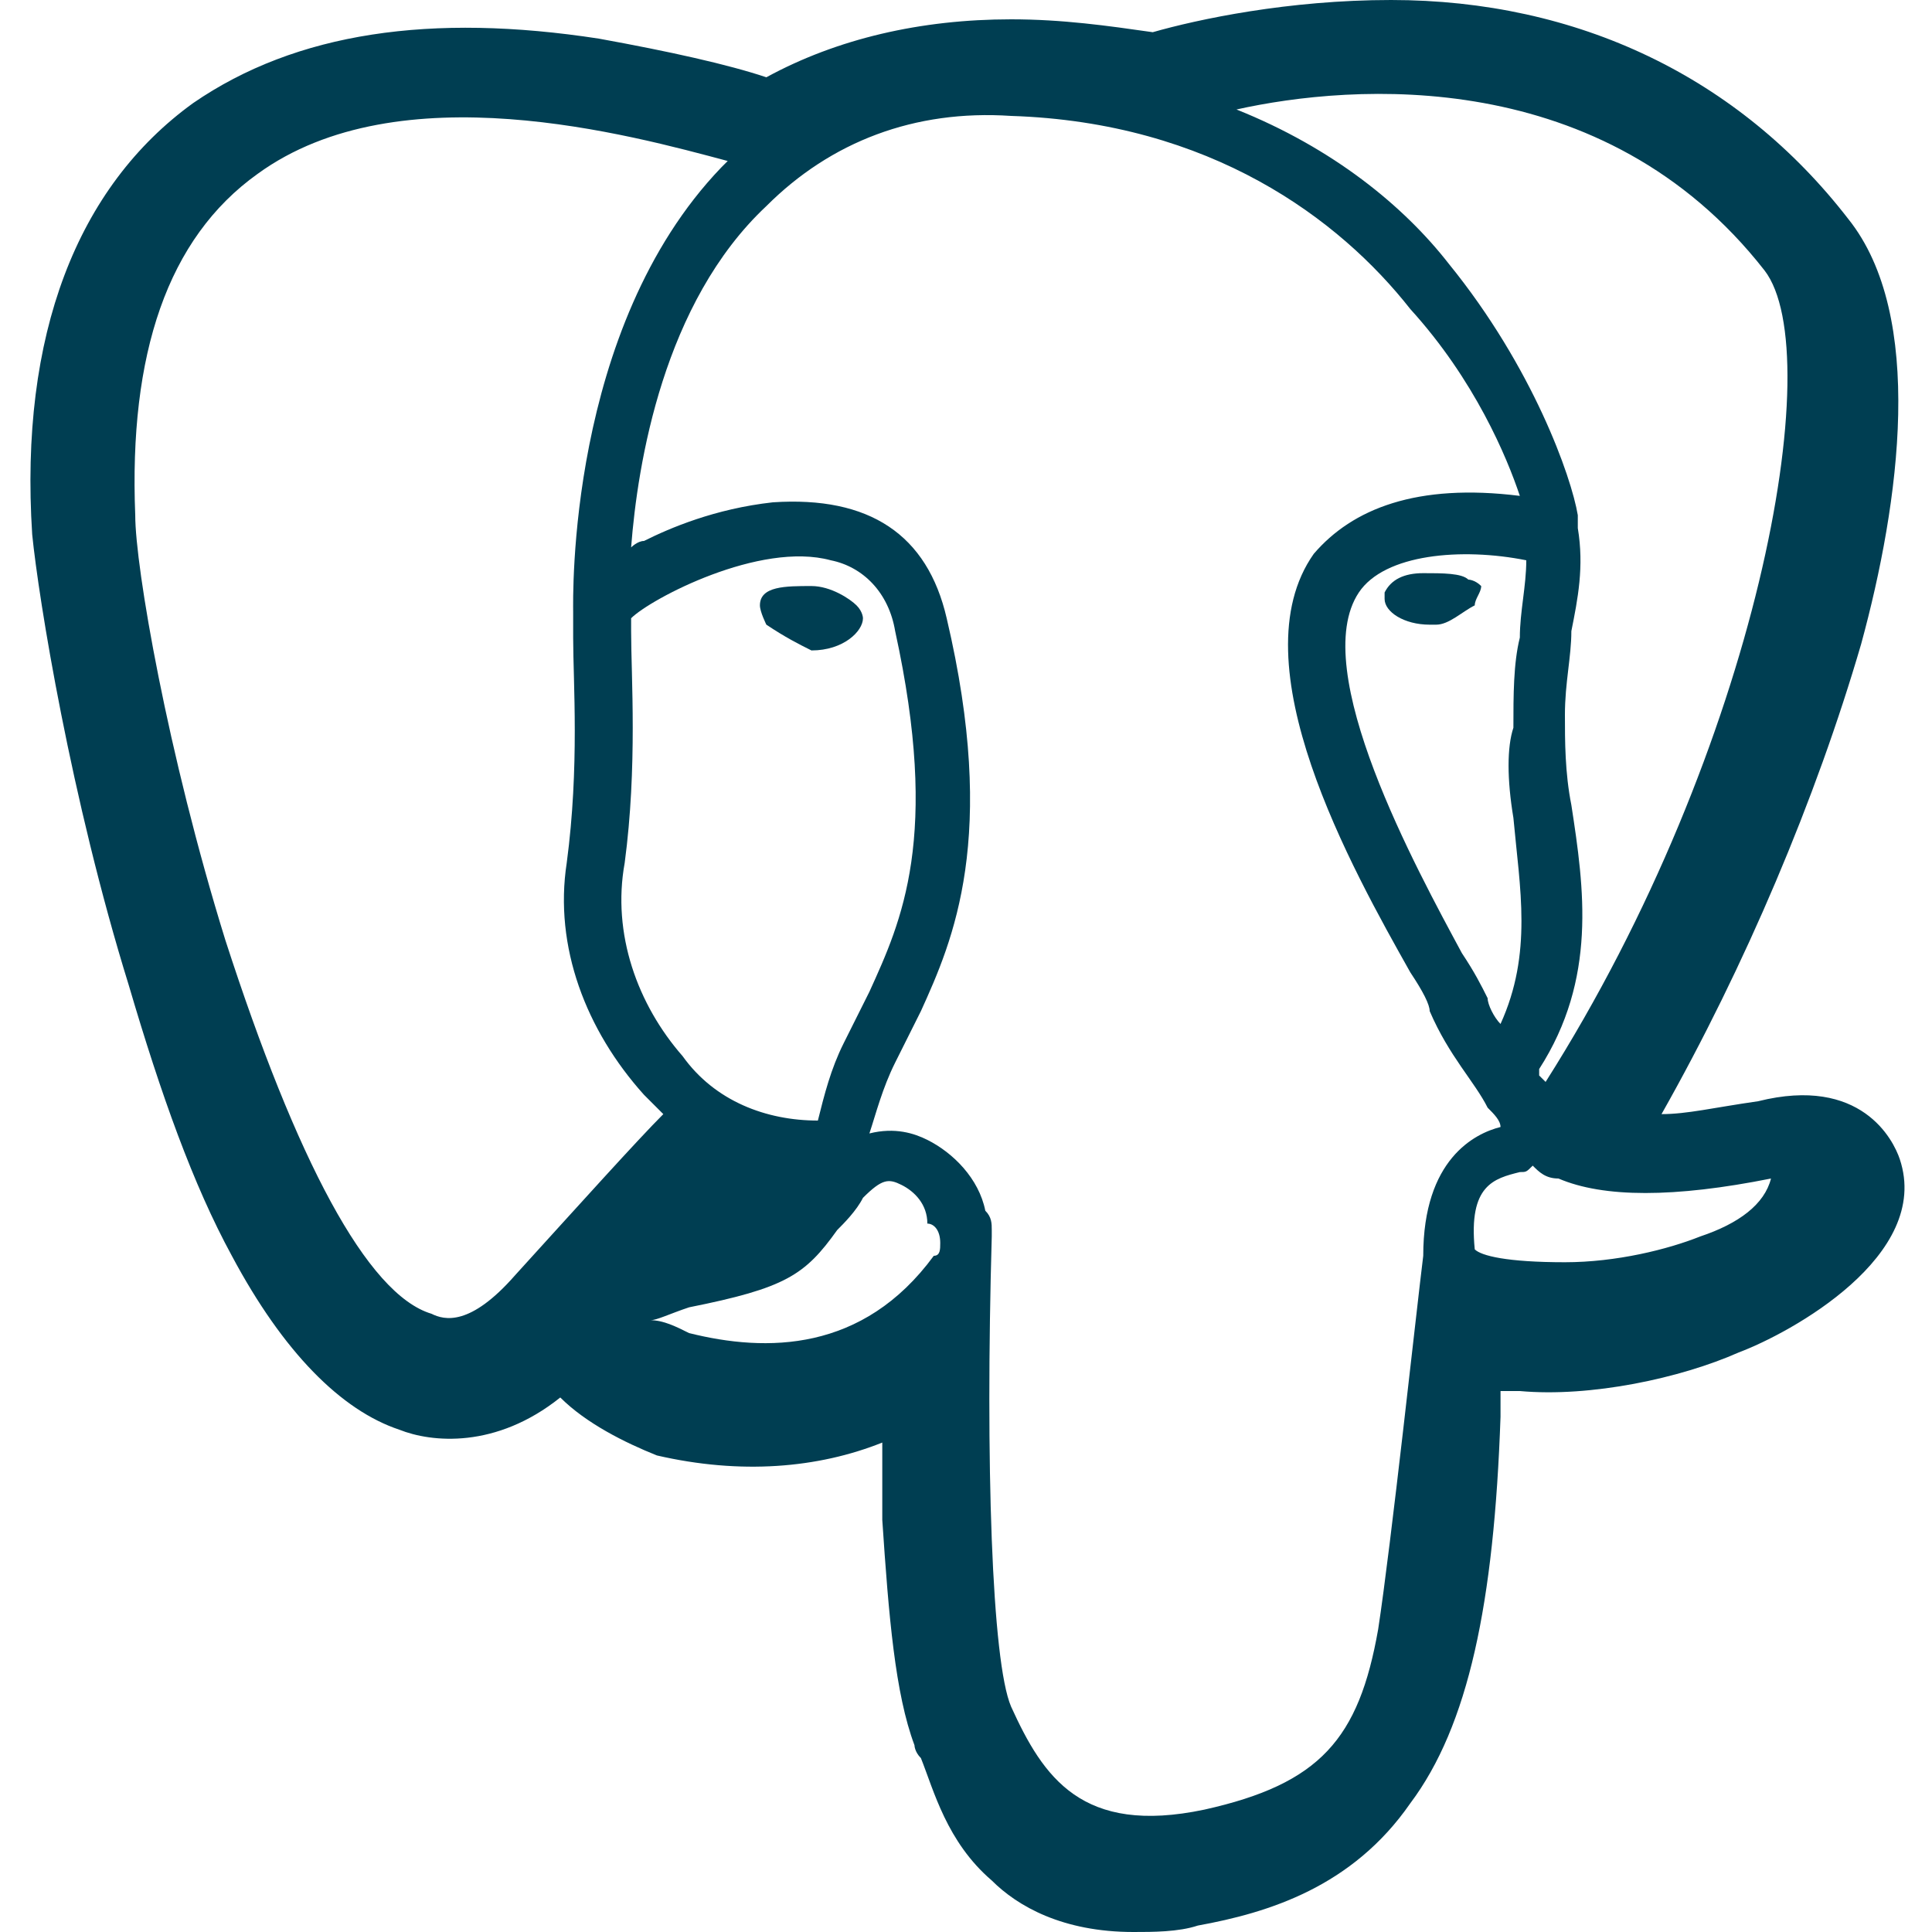
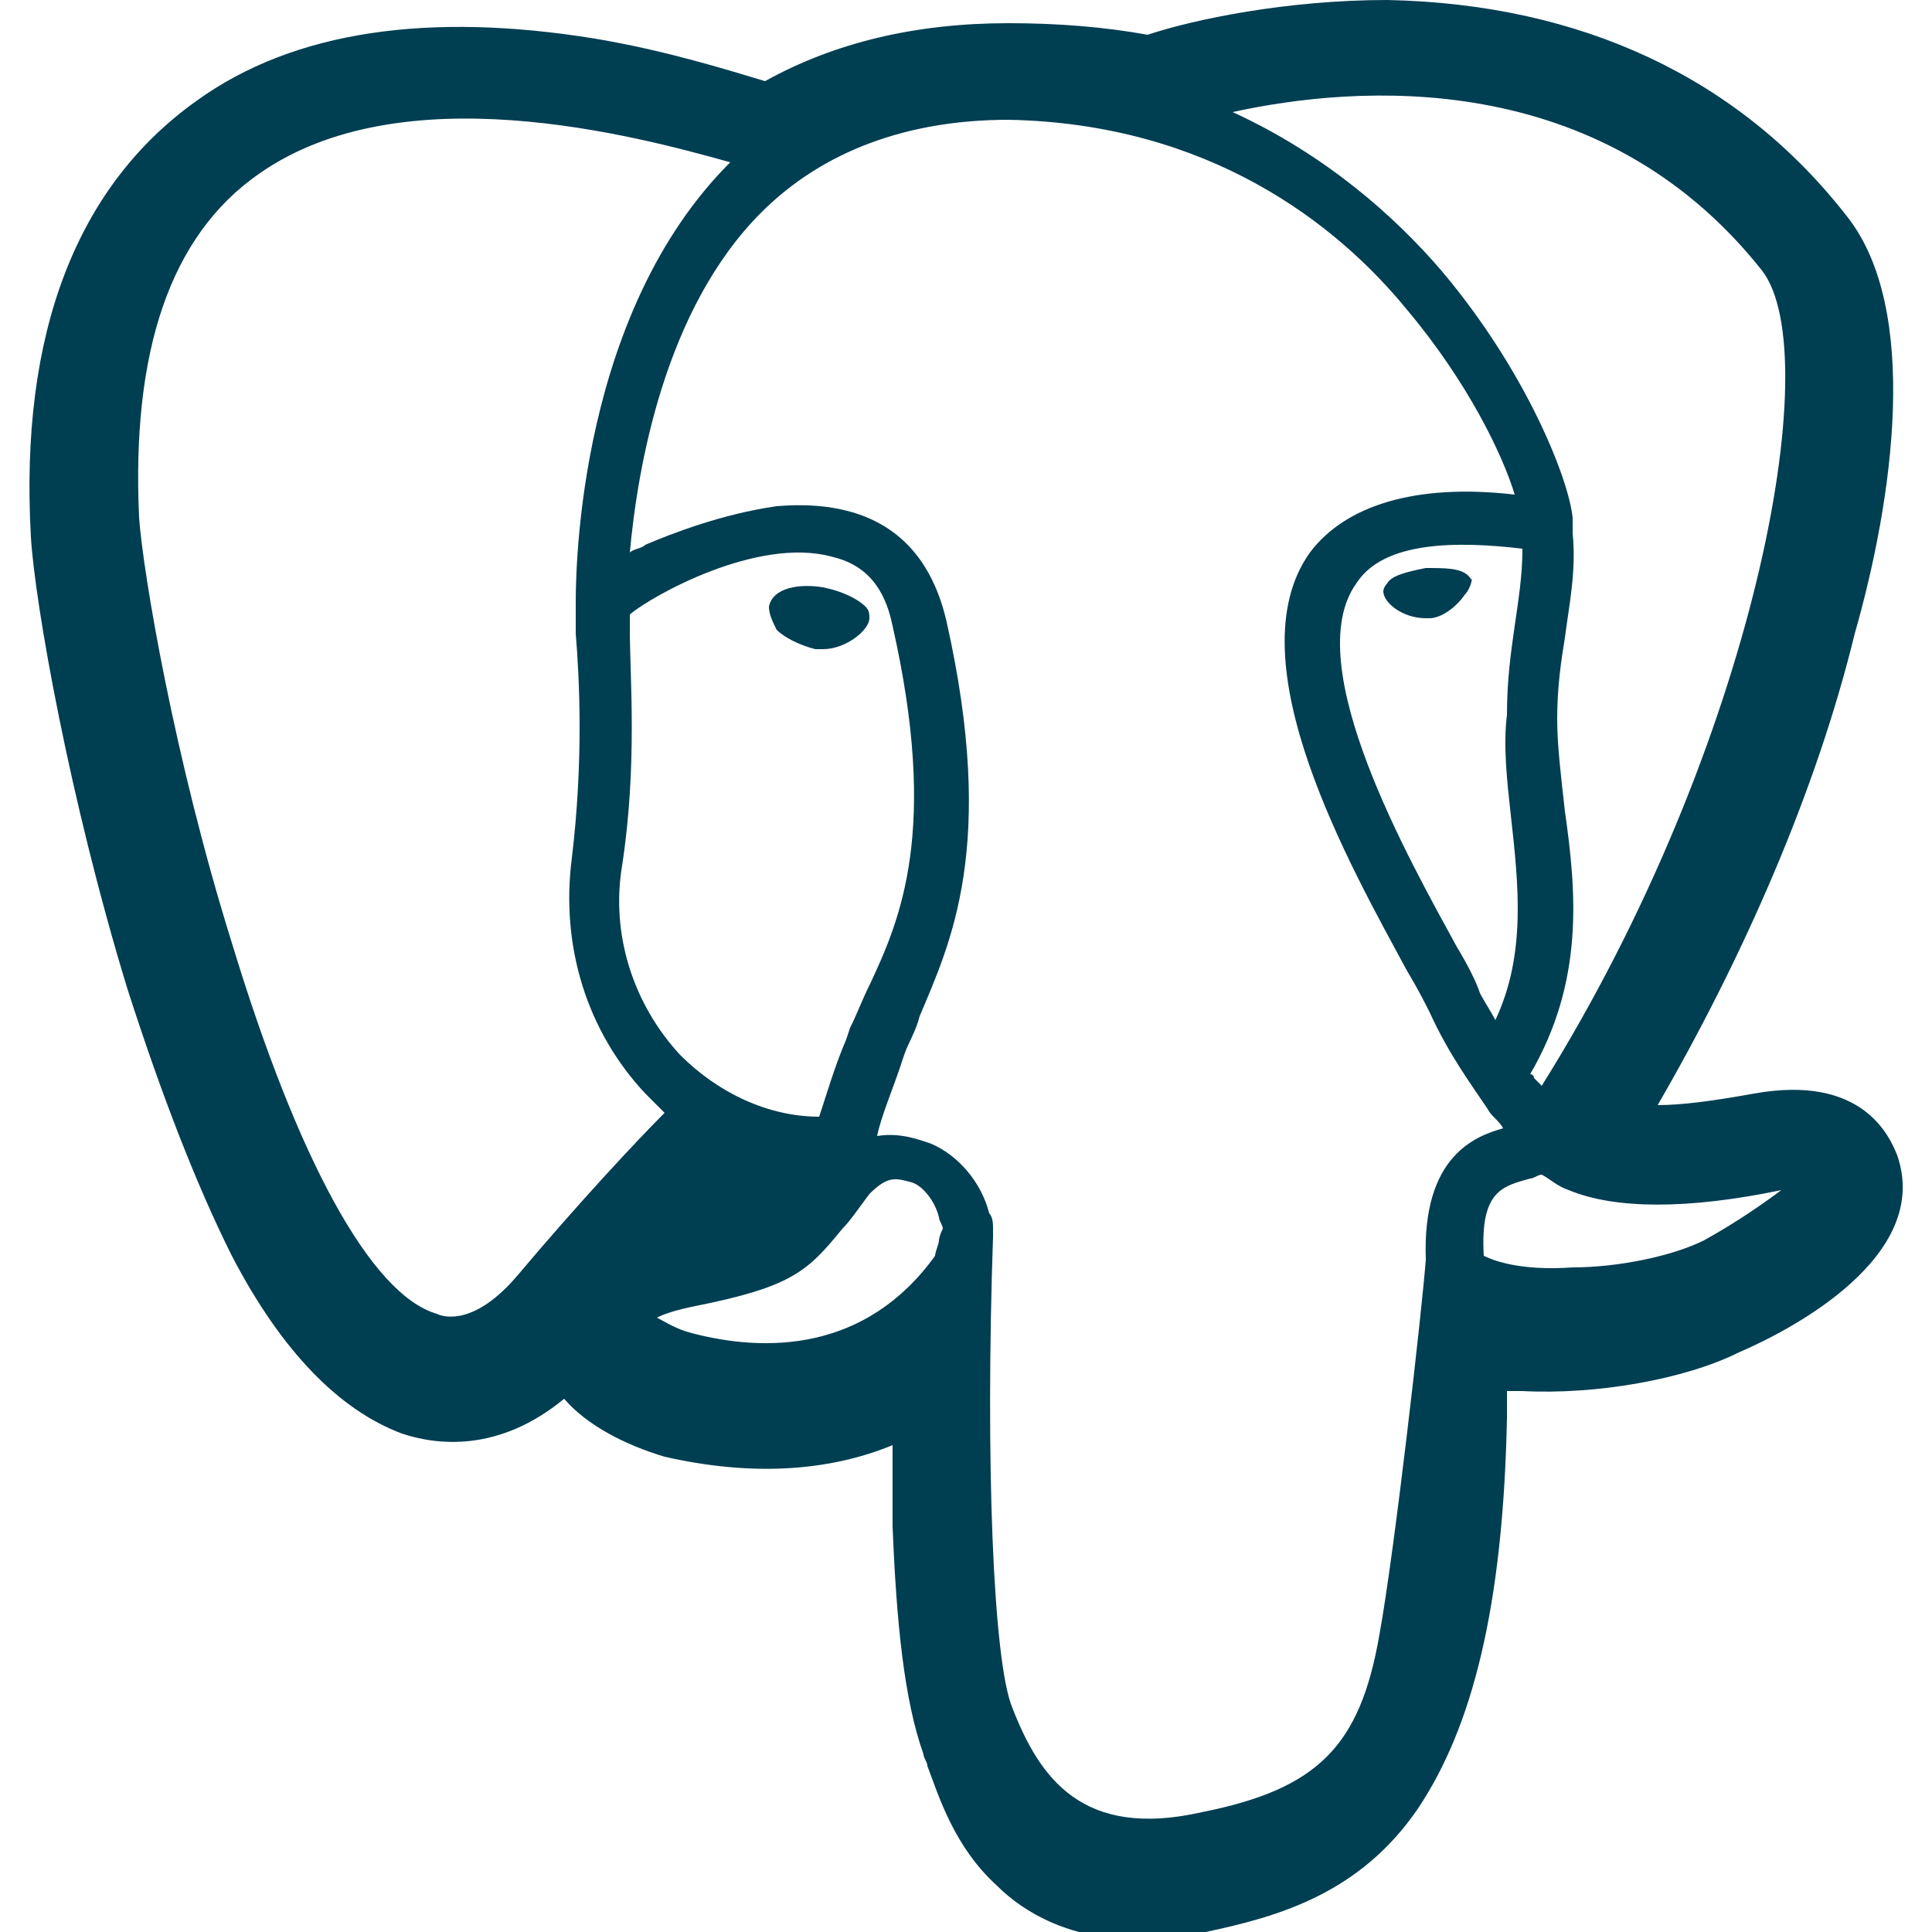
- <svg xmlns="http://www.w3.org/2000/svg" version="1.1" id="Capa_1" x="0px" y="0px" viewBox="0 0 30 30" style="enable-background:new 0 0 30 30;" xml:space="preserve">
+ <svg xmlns="http://www.w3.org/2000/svg" version="1.1" id="Capa_1" x="0px" y="0px" viewBox="0 0 50 50" style="enable-background:new 0 0 50 50;" xml:space="preserve">
  <style type="text/css">
	.st0{fill:#003E52;}
</style>
  <g>
-     <path class="st0" d="M12.6,10.1C12.7,10.1,12.7,10.1,12.6,10.1c0.5,0,0.8-0.3,0.8-0.5c0,0,0-0.1-0.1-0.2c-0.1-0.1-0.4-0.3-0.7-0.3   c-0.4,0-0.8,0-0.8,0.3c0,0.1,0.1,0.3,0.1,0.3C12.2,9.9,12.4,10,12.6,10.1z" />
-     <path class="st0" d="M22.8,9c-0.1-0.1-0.4-0.1-0.7-0.1c-0.3,0-0.5,0.1-0.6,0.3c0,0.1,0,0.1,0,0.1c0,0.2,0.3,0.4,0.7,0.4   c0,0,0.1,0,0.1,0c0.2,0,0.4-0.2,0.6-0.3c0-0.1,0.1-0.2,0.1-0.3C22.9,9,22.8,9,22.8,9z" />
-     <path class="st0" d="M29.5,18c-0.1-0.3-0.6-1.3-2.2-0.9c-0.7,0.1-1.1,0.2-1.5,0.2c1.3-2.3,2.4-4.9,3.1-7.3c0.6-2.2,1-5.1-0.2-6.6   C27,1.2,24.5,0,21.6,0c-1.6,0-3,0.3-3.7,0.5c-0.7-0.1-1.4-0.2-2.2-0.2c-1.4,0-2.7,0.3-3.8,0.9C11.3,1,10.4,0.8,9.3,0.6   C6.7,0.2,4.6,0.5,3,1.6C1.2,2.9,0.3,5.2,0.5,8.3c0.1,1,0.6,4.1,1.5,7C2.5,17,3,18.4,3.6,19.5c0.8,1.5,1.7,2.4,2.6,2.7   c0.5,0.2,1.5,0.3,2.5-0.5c0.4,0.4,1,0.7,1.5,0.9c1.3,0.3,2.5,0.2,3.5-0.2c0,0.2,0,0.4,0,0.5c0,0.2,0,0.5,0,0.7   c0.1,1.5,0.2,2.7,0.5,3.5c0,0,0,0.1,0.1,0.2c0.2,0.5,0.4,1.3,1.1,1.9c0.4,0.4,1.1,0.8,2.2,0.8c0.3,0,0.7,0,1-0.1   c1.1-0.2,2.4-0.6,3.3-1.9c0.9-1.2,1.3-3.1,1.4-6c0-0.1,0-0.2,0-0.2c0-0.1,0-0.1,0-0.2l0.2,0l0.1,0c1.1,0.1,2.5-0.2,3.4-0.6   C27.8,20.7,30,19.5,29.5,18z M27.4,4.2c1,1.3-0.1,7.4-3.4,12.6c0,0-0.1-0.1-0.1-0.1c0,0,0,0,0-0.1c0.9-1.4,0.7-2.8,0.5-4.1   c-0.1-0.5-0.1-1-0.1-1.4c0-0.5,0.1-0.9,0.1-1.3c0.1-0.5,0.2-1,0.1-1.6c0-0.1,0-0.1,0-0.2c-0.1-0.6-0.7-2.3-2-3.9   c-0.7-0.9-1.8-1.8-3.3-2.4C21,1.3,24.9,1,27.4,4.2z M23.5,12.7c0.1,1.1,0.3,2.1-0.2,3.2c-0.1-0.1-0.2-0.3-0.2-0.4   c-0.1-0.2-0.2-0.4-0.4-0.7c-0.7-1.3-2.4-4.4-1.6-5.6c0.4-0.6,1.6-0.7,2.6-0.5c0,0.4-0.1,0.8-0.1,1.2c-0.1,0.4-0.1,0.9-0.1,1.4   C23.4,11.6,23.4,12.1,23.5,12.7z M8,19.8c-0.7,0.8-1.1,0.7-1.3,0.6c-1-0.3-2.1-2.4-3.2-5.8c-0.9-2.9-1.4-5.8-1.4-6.6   C2,5.5,2.6,3.7,4,2.7c2.2-1.6,5.8-0.6,7.3-0.2c0,0,0,0-0.1,0.1C8.8,5.1,8.9,9.3,8.9,9.5c0,0.1,0,0.2,0,0.4c0,0.7,0.1,2-0.1,3.5   C8.6,14.7,9.1,16,10,17c0.1,0.1,0.2,0.2,0.3,0.3C9.9,17.7,9,18.7,8,19.8z M9.8,9.8c0-0.1,0-0.2,0-0.2c0.3-0.3,2-1.2,3.1-0.9   c0.5,0.1,0.9,0.5,1,1.1c0.7,3.2,0.1,4.5-0.4,5.6c-0.1,0.2-0.2,0.4-0.3,0.6l-0.1,0.2c-0.2,0.4-0.3,0.8-0.4,1.2c-0.8,0-1.6-0.3-2.1-1   c-0.7-0.8-1.1-1.9-0.9-3C9.9,11.9,9.8,10.5,9.8,9.8z M14.6,19.3c0,0.1,0,0.2-0.1,0.2c-1.1,1.5-2.6,1.5-3.8,1.2   c-0.2-0.1-0.4-0.2-0.6-0.2c0.1,0,0.3-0.1,0.6-0.2c1.5-0.3,1.8-0.5,2.3-1.2c0.1-0.1,0.3-0.3,0.4-0.5c0.3-0.3,0.4-0.3,0.6-0.2   c0.2,0.1,0.4,0.3,0.4,0.6C14.5,19,14.6,19.1,14.6,19.3C14.6,19.2,14.6,19.2,14.6,19.3z M22.1,19.5c-0.1,0.8-0.5,4.5-0.7,5.8   c-0.3,1.7-0.9,2.4-2.7,2.8c-1.9,0.4-2.5-0.5-3-1.6c-0.3-0.7-0.4-3.8-0.3-7.3c0,0,0-0.1,0-0.1c0-0.1,0-0.2-0.1-0.3   c-0.1-0.5-0.5-0.9-0.9-1.1c-0.2-0.1-0.5-0.2-0.9-0.1c0.1-0.3,0.2-0.7,0.4-1.1l0.1-0.2c0.1-0.2,0.2-0.4,0.3-0.6   c0.5-1.1,1.2-2.7,0.4-6.1c-0.3-1.3-1.2-1.9-2.7-1.8c-0.9,0.1-1.6,0.4-2,0.6c-0.1,0-0.2,0.1-0.2,0.1c0.1-1.3,0.5-3.8,2.1-5.3   c1-1,2.3-1.5,3.8-1.4c3.1,0.1,5.1,1.6,6.2,3c1,1.1,1.5,2.3,1.7,2.9c-1.6-0.2-2.6,0.2-3.2,0.9c-1.2,1.7,0.6,4.9,1.5,6.5   c0.2,0.3,0.3,0.5,0.3,0.6c0.3,0.7,0.7,1.1,0.9,1.5c0.1,0.1,0.2,0.2,0.2,0.3C22.9,17.6,22.1,18,22.1,19.5z M26.4,19.2   c-0.5,0.2-1.3,0.4-2.1,0.4c-0.9,0-1.3-0.1-1.4-0.2v0c-0.1-1,0.3-1.1,0.7-1.2c0.1,0,0.1,0,0.2-0.1c0.1,0.1,0.2,0.2,0.4,0.2   c0.7,0.3,1.8,0.3,3.3,0c0,0,0,0,0,0C27.4,18.7,27,19,26.4,19.2z" />
+     <path class="st0" d="M21.1,16.8c0.1,0,0.1,0,0.2,0c0.6,0,1.2-0.5,1.2-0.8c0-0.1,0-0.2-0.1-0.3c-0.2-0.2-0.6-0.4-1.1-0.5   c-0.6-0.1-1.3,0-1.4,0.5c0,0.2,0.1,0.4,0.2,0.6C20.3,16.5,20.7,16.7,21.1,16.8z" />
+     <path class="st0" d="M38,14.9c-0.2-0.2-0.6-0.2-1.1-0.2c-0.5,0.1-0.9,0.2-1,0.4c-0.1,0.1-0.1,0.2-0.1,0.2c0,0.3,0.5,0.7,1.1,0.7   c0,0,0.1,0,0.1,0c0.3,0,0.7-0.3,0.9-0.6c0.1-0.1,0.2-0.3,0.2-0.5C38.1,15.1,38.1,15,38,14.9z" />
+     <path class="st0" d="M49.1,29.9c-0.2-0.5-0.9-2.1-3.7-1.6c-1.1,0.2-1.9,0.3-2.5,0.3c2.2-3.8,4.1-8.1,5.1-12.2   C49,12.9,49.7,8,47.8,5.6C45,2,40.9,0.1,35.9,0c-2.6,0-5,0.5-6.2,0.9c-1.1-0.2-2.3-0.3-3.6-0.3c-2.4,0-4.5,0.5-6.3,1.5   c-1-0.3-2.6-0.8-4.4-1.1C11.1,0.3,7.6,0.8,5.1,2.6C2,4.8,0.5,8.6,0.8,13.9c0.1,1.7,1,6.8,2.5,11.7c0.9,2.8,1.8,5.1,2.7,6.9   c1.3,2.5,2.8,4,4.4,4.6c0.9,0.3,2.5,0.5,4.2-0.9c0.6,0.7,1.6,1.2,2.6,1.5c2.2,0.5,4.2,0.4,5.9-0.3c0,0.3,0,0.6,0,0.9   c0,0.4,0,0.8,0,1.2c0.1,2.5,0.3,4.5,0.8,5.9c0,0.1,0.1,0.2,0.1,0.3c0.3,0.8,0.7,2.1,1.8,3.1c0.7,0.7,1.9,1.4,3.7,1.4   c0.5,0,1.1-0.1,1.7-0.2c1.9-0.4,4-1,5.5-3.2c1.4-2.1,2.2-5.2,2.3-10.1c0-0.1,0-0.3,0-0.4c0-0.1,0-0.2,0-0.3l0.3,0l0.1,0   c1.9,0.1,4.2-0.3,5.6-1C46.4,34.4,50,32.5,49.1,29.9z M45.6,7c1.7,2.2-0.2,12.3-5.7,21.1c-0.1-0.1-0.1-0.1-0.2-0.2   c0,0,0-0.1-0.1-0.1c1.4-2.4,1.2-4.7,0.9-6.8c-0.1-0.9-0.2-1.7-0.2-2.4c0-0.8,0.1-1.5,0.2-2.1c0.1-0.8,0.3-1.7,0.2-2.7   c0-0.1,0-0.2,0-0.4c-0.1-1-1.2-3.8-3.4-6.4c-1.2-1.4-3-3-5.4-4.1C35.1,2.2,41.4,1.7,45.6,7z M39.1,21.1c0.2,1.8,0.4,3.6-0.4,5.3   c-0.1-0.2-0.3-0.5-0.4-0.7c-0.1-0.3-0.3-0.7-0.6-1.2c-1.2-2.2-4.1-7.3-2.6-9.4c0.7-1.1,2.6-1.1,4.3-0.9c0,0.7-0.1,1.3-0.2,2   c-0.1,0.7-0.2,1.4-0.2,2.3C38.9,19.3,39,20.2,39.1,21.1z M13.4,33c-1.1,1.3-1.9,1.1-2.1,1C9.6,33.5,7.7,30,6,24.4   c-1.5-4.8-2.3-9.6-2.4-11C3.4,9.1,4.4,6.1,6.7,4.5c3.7-2.6,9.7-1,12.2-0.3c0,0-0.1,0.1-0.1,0.1c-4,4.1-3.9,11-3.9,11.4   c0,0.2,0,0.4,0,0.7c0.1,1.2,0.2,3.3-0.1,5.8c-0.3,2.3,0.4,4.5,1.9,6.1c0.2,0.2,0.3,0.3,0.5,0.5C16.5,29.5,15,31.1,13.4,33z    M16.3,16.3c0-0.2,0-0.3,0-0.4c0.6-0.5,3.3-2,5.2-1.5c0.9,0.2,1.4,0.8,1.6,1.8c1.2,5.3,0.2,7.6-0.6,9.3c-0.2,0.4-0.3,0.7-0.5,1.1   l-0.1,0.3c-0.3,0.7-0.5,1.4-0.7,2c-1.3,0-2.6-0.6-3.6-1.6c-1.2-1.3-1.8-3.1-1.5-4.9C16.5,19.8,16.3,17.5,16.3,16.3z M24.3,32.1   c0,0.1-0.1,0.3-0.1,0.4c-1.8,2.5-4.4,2.5-6.3,2c-0.4-0.1-0.7-0.3-0.9-0.4c0.2-0.1,0.5-0.2,1-0.3c2.5-0.5,2.9-0.9,3.8-2   c0.2-0.2,0.4-0.5,0.7-0.9c0.5-0.5,0.7-0.4,1.1-0.3c0.3,0.1,0.6,0.5,0.7,0.9c0,0.1,0.1,0.2,0.1,0.3C24.3,32,24.3,32.1,24.3,32.1z    M36.9,32.6c-0.1,1.3-0.8,7.5-1.2,9.7c-0.5,2.9-1.6,4-4.6,4.6c-3.1,0.7-4.2-0.9-4.9-2.7c-0.5-1.2-0.7-6.4-0.5-12.2   c0-0.1,0-0.1,0-0.2c0-0.1,0-0.3-0.1-0.4c-0.2-0.8-0.8-1.5-1.5-1.8c-0.3-0.1-0.8-0.3-1.4-0.2c0.1-0.5,0.4-1.2,0.6-1.8l0.1-0.3   c0.1-0.3,0.3-0.6,0.4-1c0.8-1.9,2-4.4,0.7-10.2c-0.5-2.2-2-3.2-4.4-3c-1.4,0.2-2.7,0.7-3.4,1c-0.1,0.1-0.3,0.1-0.4,0.2   c0.2-2.2,0.9-6.3,3.4-8.8c1.6-1.6,3.8-2.4,6.4-2.4c5.2,0.1,8.5,2.7,10.3,4.9c1.6,1.9,2.5,3.8,2.8,4.8c-2.6-0.3-4.4,0.3-5.3,1.5   c-2,2.8,1.1,8.2,2.5,10.8c0.3,0.5,0.5,0.9,0.6,1.1c0.5,1.1,1.1,1.9,1.5,2.5c0.1,0.2,0.3,0.3,0.4,0.5C38.2,29.4,36.8,29.9,36.9,32.6   z M44.1,32.1c-0.8,0.4-2.2,0.7-3.4,0.7c-1.4,0.1-2.1-0.2-2.3-0.3v0c-0.1-1.7,0.5-1.8,1.2-2c0.1,0,0.2-0.1,0.3-0.1   c0.2,0.1,0.4,0.3,0.7,0.4c1.2,0.5,3.1,0.5,5.5,0c0,0,0,0,0,0C45.7,31.1,45,31.6,44.1,32.1z" />
  </g>
</svg>
